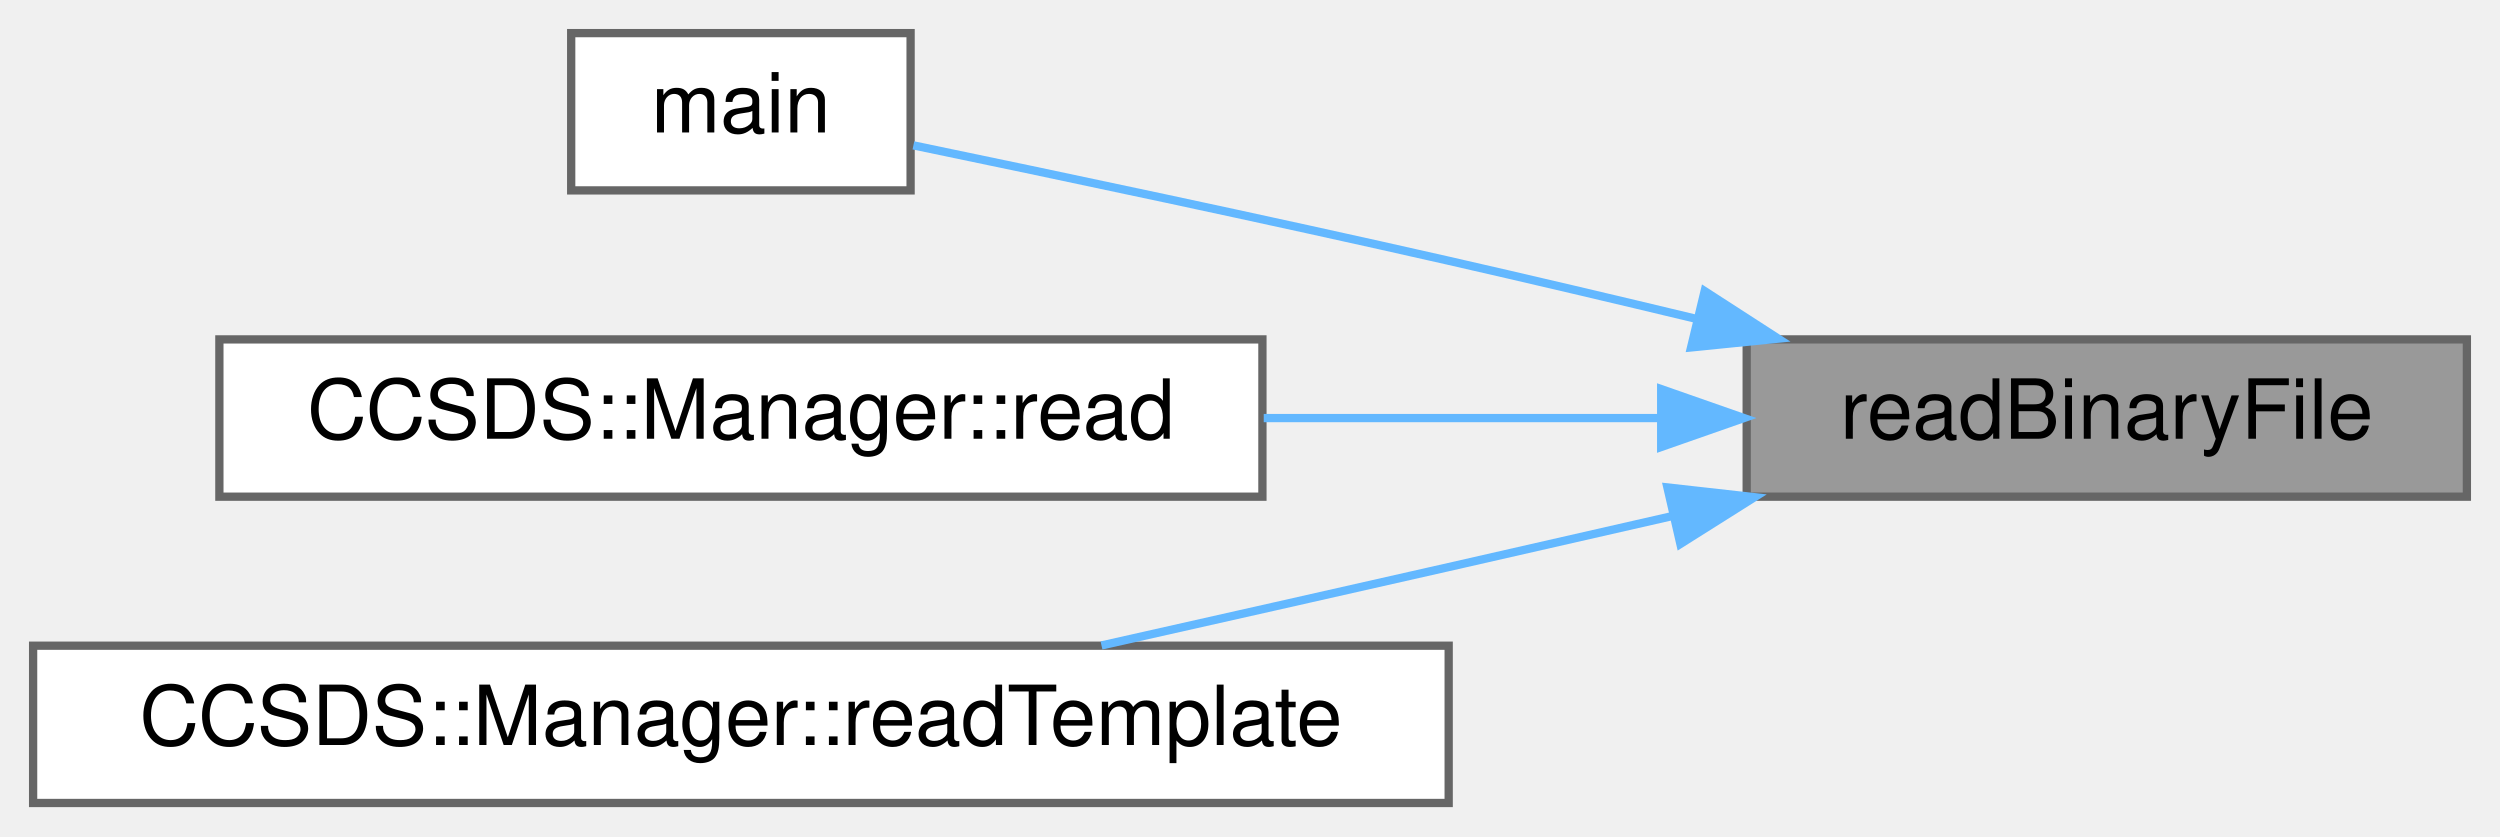
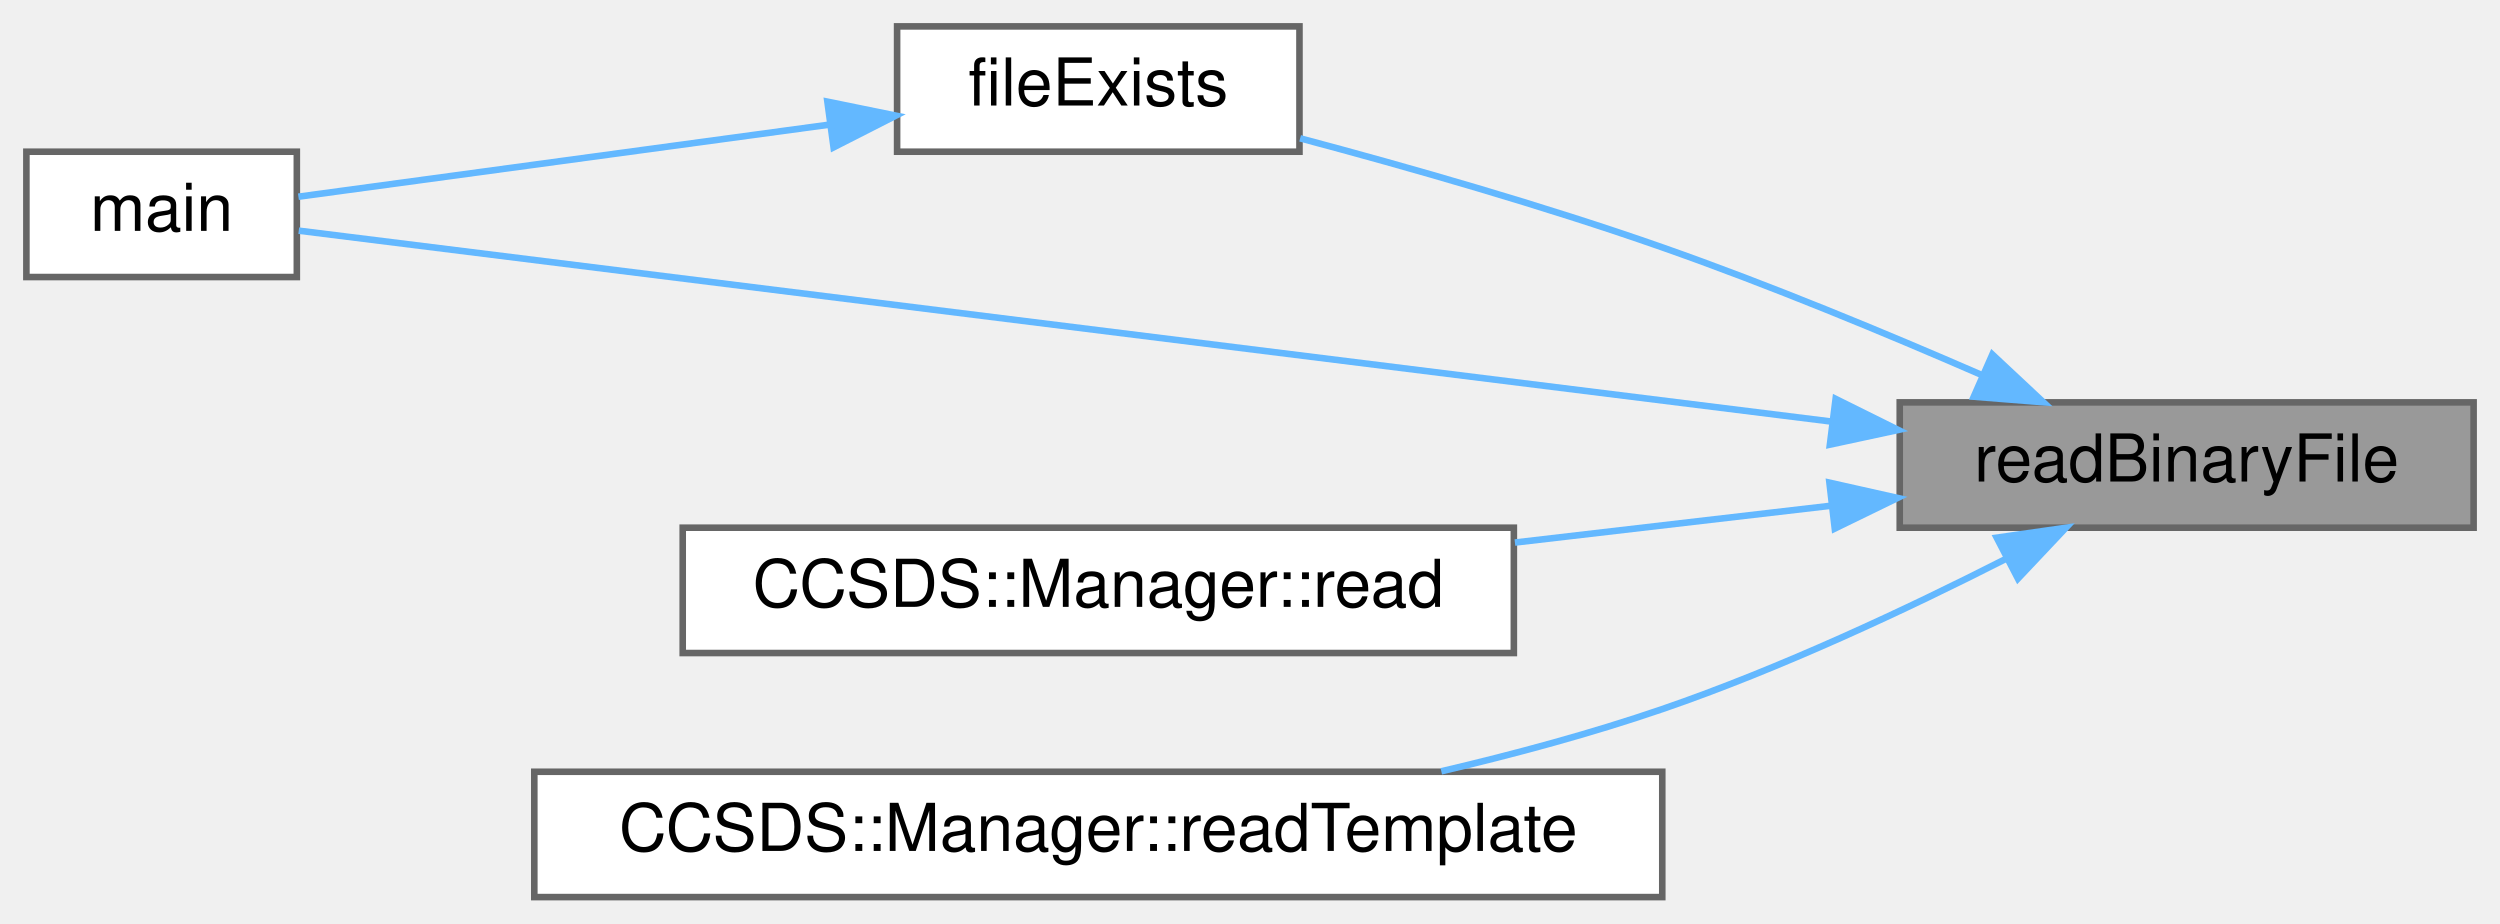
- <svg xmlns="http://www.w3.org/2000/svg" xmlns:xlink="http://www.w3.org/1999/xlink" width="302pt" height="101pt" viewBox="0.00 0.00 302.00 101.00">
-   <g id="graph0" class="graph" transform="scale(1 1) rotate(0) translate(4 97)">
+ <svg xmlns="http://www.w3.org/2000/svg" xmlns:xlink="http://www.w3.org/1999/xlink" width="379pt" height="140pt" viewBox="0.00 0.00 379.00 140.00">
+   <g id="graph0" class="graph" transform="scale(1 1) rotate(0) translate(4 136)">
    <g id="Node000001" class="node">
      <g id="a_Node000001">
        <a xlink:title="Read a specified binary file and return its contents as a buffer.">
-           <polygon fill="#999999" stroke="#666666" points="294,-56 207,-56 207,-37 294,-37 294,-56" />
-           <text text-anchor="middle" x="250.5" y="-44" font-family="Helvetica,sans-Serif" font-size="10.00">readBinaryFile</text>
+           <polygon fill="#999999" stroke="#666666" points="371,-75 284,-75 284,-56 371,-56 371,-75" />
+           <text text-anchor="middle" x="327.5" y="-63" font-family="Helvetica,sans-Serif" font-size="10.00">readBinaryFile</text>
        </a>
      </g>
    </g>
    <g id="Node000002" class="node">
      <g id="a_Node000002">
-         <a xlink:href="exec__encoder_8cpp.html#a638b85ceffac097c2aa79b76ba8c055e" target="_top" xlink:title=" ">
-           <polygon fill="white" stroke="#666666" points="106,-93 65,-93 65,-74 106,-74 106,-93" />
-           <text text-anchor="middle" x="85.5" y="-81" font-family="Helvetica,sans-Serif" font-size="10.00">main</text>
+         <a xlink:href="exec__encoder_8cpp.html#a132eda413acdf67b79532c3b7f340e5c" target="_top" xlink:title="filesystem check fore file existence prepared for both windows and linux.">
+           <polygon fill="white" stroke="#666666" points="193,-132 132,-132 132,-113 193,-113 193,-132" />
+           <text text-anchor="middle" x="162.5" y="-120" font-family="Helvetica,sans-Serif" font-size="10.00">fileExists</text>
        </a>
      </g>
    </g>
    <g id="edge1_Node000001_Node000002" class="edge">
      <g id="a_edge1_Node000001_Node000002">
        <a xlink:title=" ">
-           <path fill="none" stroke="#63b8ff" d="M201.08,-58.44C191.14,-60.83 180.74,-63.28 171,-65.5 148.92,-70.52 123.48,-75.88 106.34,-79.44" />
-           <polygon fill="#63b8ff" stroke="#63b8ff" points="201.92,-61.84 210.82,-56.09 200.28,-55.03 201.92,-61.84" />
+           <path fill="none" stroke="#63b8ff" d="M296.34,-79.19C281.87,-85.49 264.21,-92.81 248,-98.5 230.01,-104.81 209.44,-110.68 193.1,-115.03" />
+           <polygon fill="#63b8ff" stroke="#63b8ff" points="298.04,-82.26 305.78,-75.02 295.22,-75.86 298.04,-82.26" />
        </a>
      </g>
    </g>
    <g id="Node000003" class="node">
      <g id="a_Node000003">
-         <a xlink:href="classCCSDS_1_1Manager.html#a8be98b4fb7b61439308dfadfea9496f9" target="_top" xlink:title="Load a packet or a series of packets from a binary file.">
-           <polygon fill="white" stroke="#666666" points="148.5,-56 22.5,-56 22.5,-37 148.5,-37 148.5,-56" />
-           <text text-anchor="middle" x="85.5" y="-44" font-family="Helvetica,sans-Serif" font-size="10.00">CCSDS::Manager::read</text>
+         <a xlink:href="exec__encoder_8cpp.html#a638b85ceffac097c2aa79b76ba8c055e" target="_top" xlink:title=" ">
+           <polygon fill="white" stroke="#666666" points="41,-113 0,-113 0,-94 41,-94 41,-113" />
+           <text text-anchor="middle" x="20.5" y="-101" font-family="Helvetica,sans-Serif" font-size="10.00">main</text>
        </a>
      </g>
    </g>
-     <g id="edge2_Node000001_Node000003" class="edge">
-       <g id="a_edge2_Node000001_Node000003">
+     <g id="edge3_Node000001_Node000003" class="edge">
+       <g id="a_edge3_Node000001_Node000003">
        <a xlink:title=" ">
-           <path fill="none" stroke="#63b8ff" d="M196.39,-46.5C181.15,-46.5 164.4,-46.5 148.66,-46.5" />
-           <polygon fill="#63b8ff" stroke="#63b8ff" points="196.67,-50 206.67,-46.5 196.67,-43 196.67,-50" />
+           <path fill="none" stroke="#63b8ff" d="M273.56,-72.1C204.68,-80.68 87.67,-95.26 41.29,-101.03" />
+           <polygon fill="#63b8ff" stroke="#63b8ff" points="274.28,-75.53 283.77,-70.82 273.41,-68.59 274.28,-75.53" />
        </a>
      </g>
    </g>
    <g id="Node000004" class="node">
      <g id="a_Node000004">
-         <a xlink:href="classCCSDS_1_1Manager.html#a44c3bccc78ccf59d9432935e43283342" target="_top" xlink:title="Load a template packet from a binary or configuration file.">
-           <polygon fill="white" stroke="#666666" points="171,-19 0,-19 0,0 171,0 171,-19" />
-           <text text-anchor="middle" x="85.5" y="-7" font-family="Helvetica,sans-Serif" font-size="10.00">CCSDS::Manager::readTemplate</text>
+         <a xlink:href="classCCSDS_1_1Manager.html#a8be98b4fb7b61439308dfadfea9496f9" target="_top" xlink:title="Load a packet or a series of packets from a binary file.">
+           <polygon fill="white" stroke="#666666" points="225.5,-56 99.5,-56 99.5,-37 225.5,-37 225.5,-56" />
+           <text text-anchor="middle" x="162.5" y="-44" font-family="Helvetica,sans-Serif" font-size="10.00">CCSDS::Manager::read</text>
        </a>
      </g>
    </g>
-     <g id="edge3_Node000001_Node000004" class="edge">
-       <g id="a_edge3_Node000001_Node000004">
+     <g id="edge4_Node000001_Node000004" class="edge">
+       <g id="a_edge4_Node000001_Node000004">
        <a xlink:title=" ">
-           <path fill="none" stroke="#63b8ff" d="M197.97,-34.65C188.98,-32.59 179.72,-30.48 171,-28.5 157.36,-25.4 142.48,-22.05 129.06,-19.03" />
-           <polygon fill="#63b8ff" stroke="#63b8ff" points="197.42,-38.12 207.95,-36.94 198.99,-31.29 197.42,-38.12" />
+           <path fill="none" stroke="#63b8ff" d="M273.39,-59.31C258.15,-57.53 241.4,-55.58 225.66,-53.75" />
+           <polygon fill="#63b8ff" stroke="#63b8ff" points="273.34,-62.83 283.67,-60.51 274.15,-55.87 273.34,-62.83" />
+         </a>
+       </g>
+     </g>
+     <g id="Node000005" class="node">
+       <g id="a_Node000005">
+         <a xlink:href="classCCSDS_1_1Manager.html#a44c3bccc78ccf59d9432935e43283342" target="_top" xlink:title="Load a template packet from a binary or configuration file.">
+           <polygon fill="white" stroke="#666666" points="248,-19 77,-19 77,0 248,0 248,-19" />
+           <text text-anchor="middle" x="162.5" y="-7" font-family="Helvetica,sans-Serif" font-size="10.00">CCSDS::Manager::readTemplate</text>
+         </a>
+       </g>
+     </g>
+     <g id="edge5_Node000001_Node000005" class="edge">
+       <g id="a_edge5_Node000001_Node000005">
+         <a xlink:title=" ">
+           <path fill="none" stroke="#63b8ff" d="M300.04,-51.25C285.1,-43.65 265.88,-34.64 248,-28.5 237.33,-24.84 225.67,-21.69 214.5,-19.07" />
+           <polygon fill="#63b8ff" stroke="#63b8ff" points="298.7,-54.49 309.19,-55.99 301.92,-48.28 298.7,-54.49" />
+         </a>
+       </g>
+     </g>
+     <g id="edge2_Node000002_Node000003" class="edge">
+       <g id="a_edge2_Node000002_Node000003">
+         <a xlink:title=" ">
+           <path fill="none" stroke="#63b8ff" d="M121.75,-117.11C95.44,-113.53 62.07,-109.01 41.24,-106.18" />
+           <polygon fill="#63b8ff" stroke="#63b8ff" points="121.43,-120.59 131.81,-118.47 122.37,-113.66 121.43,-120.59" />
        </a>
      </g>
    </g>
  </g>
</svg>
